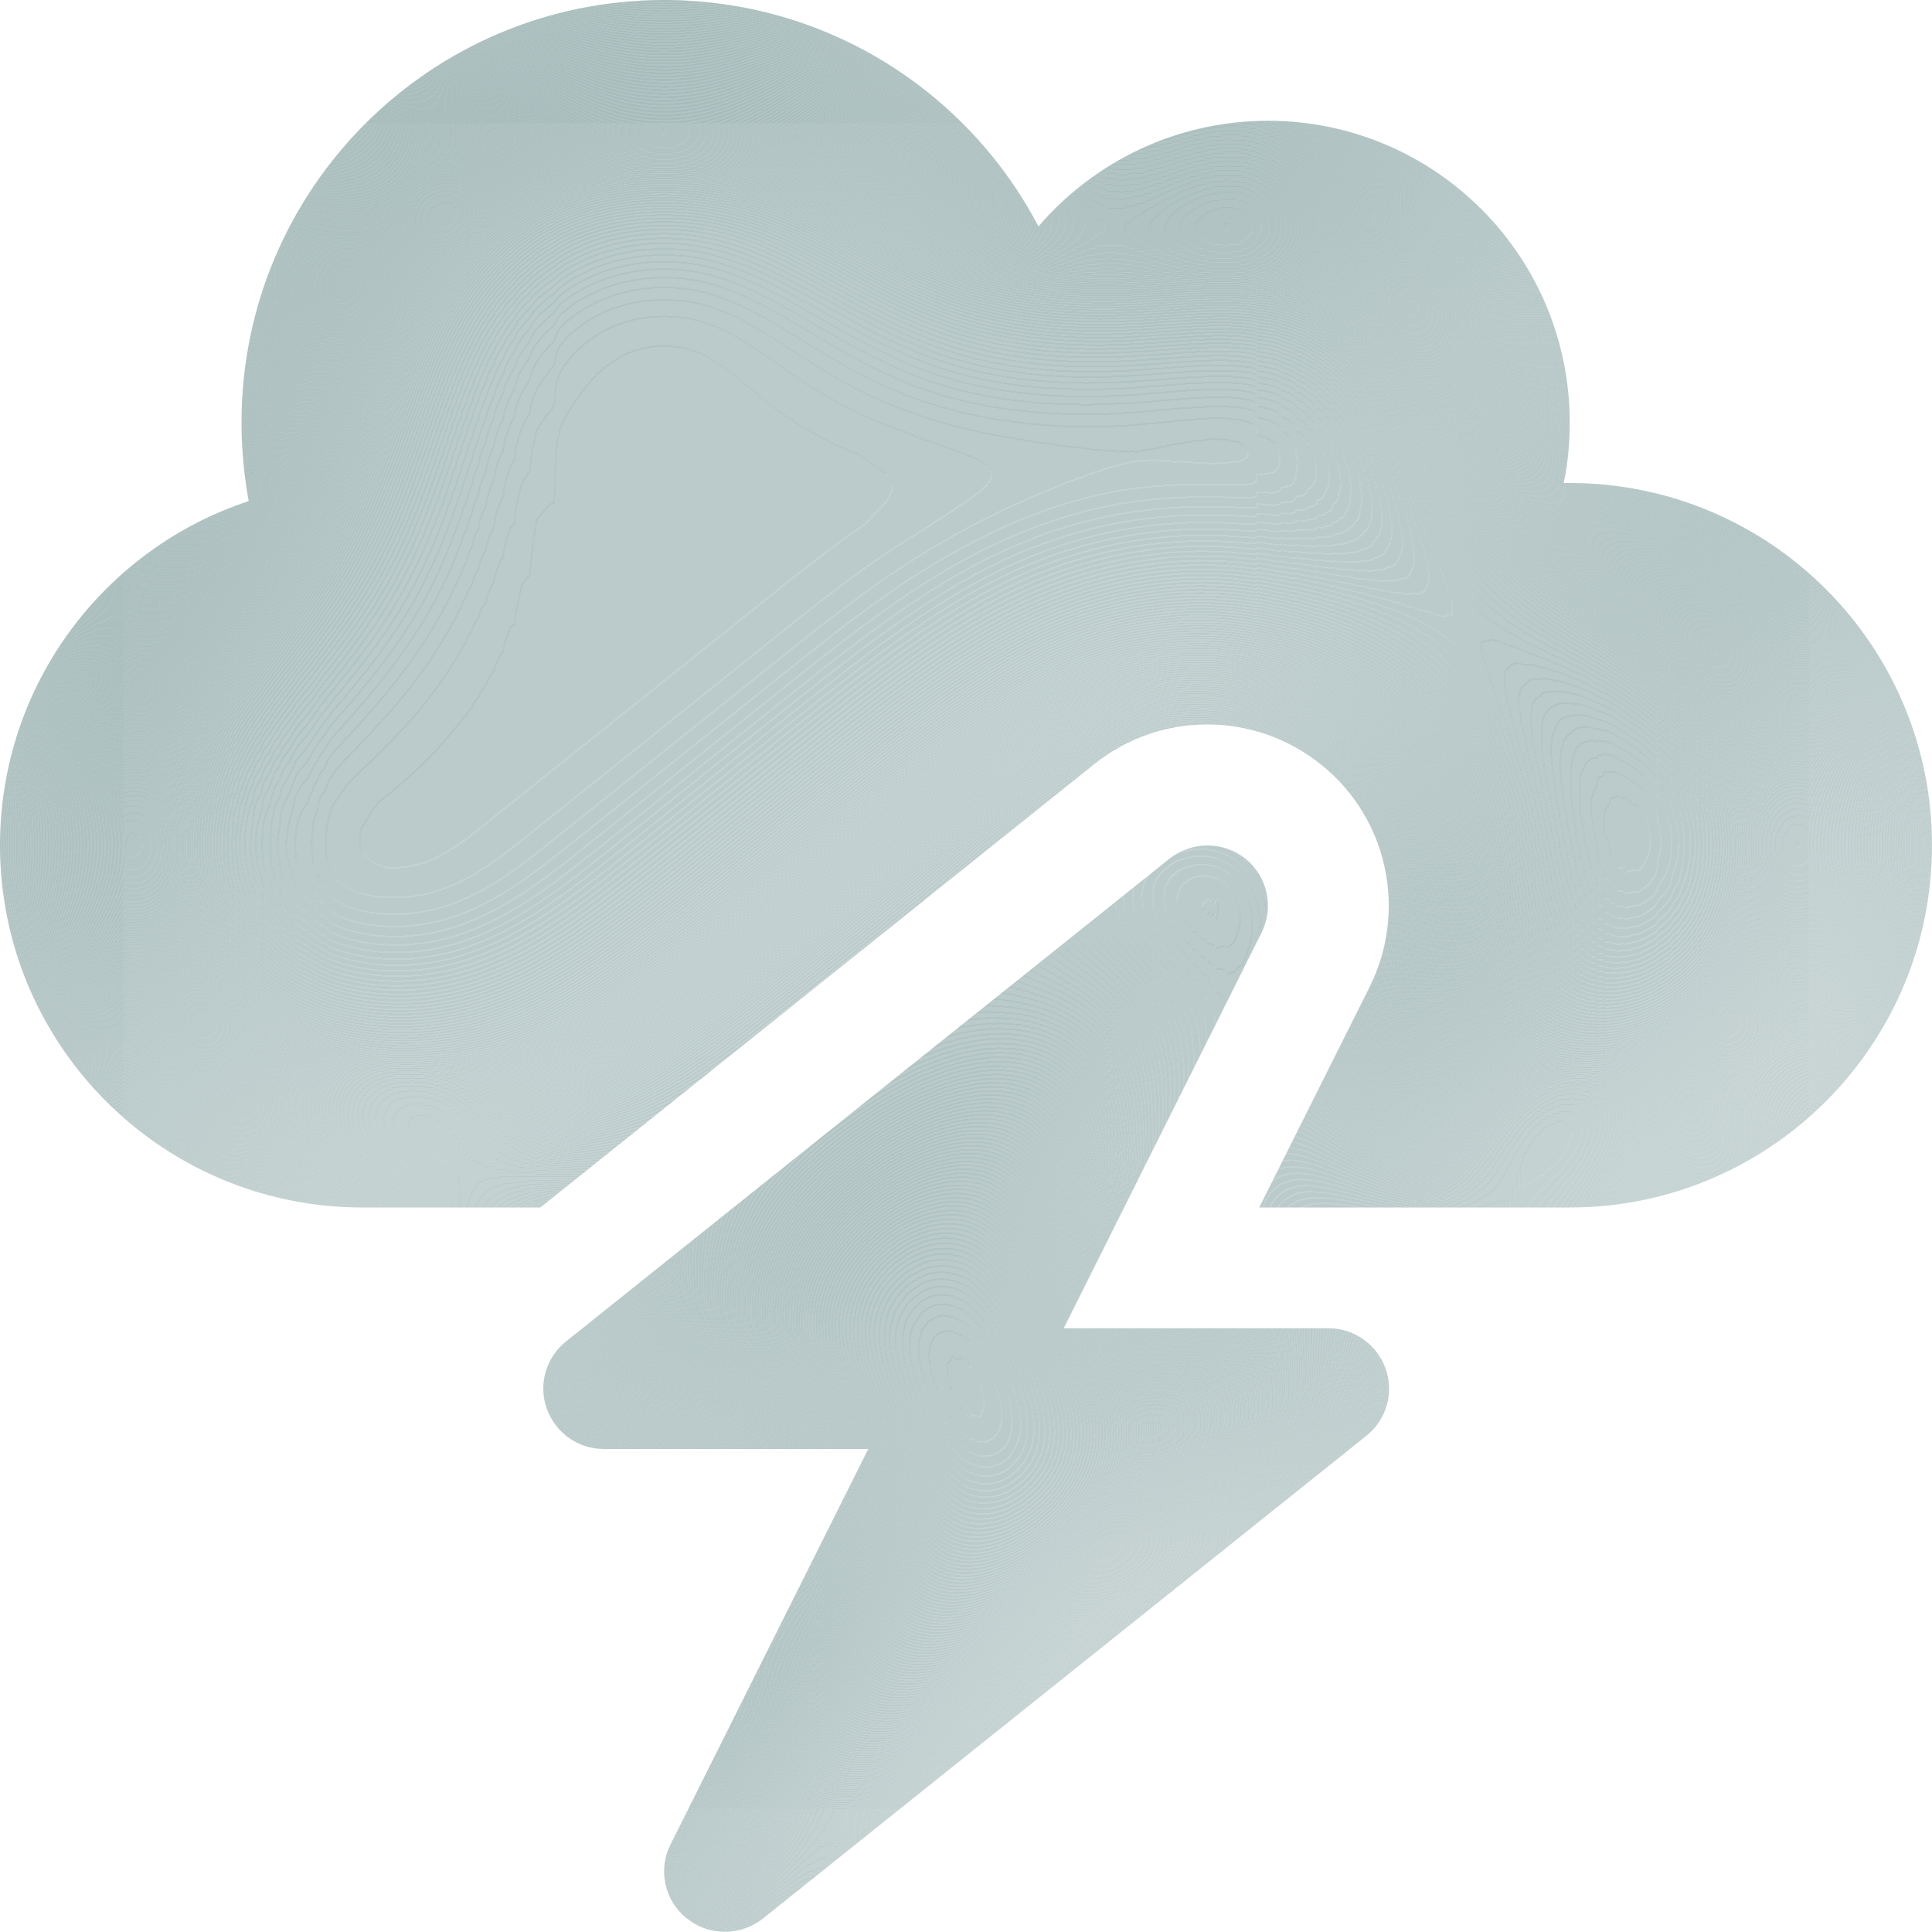
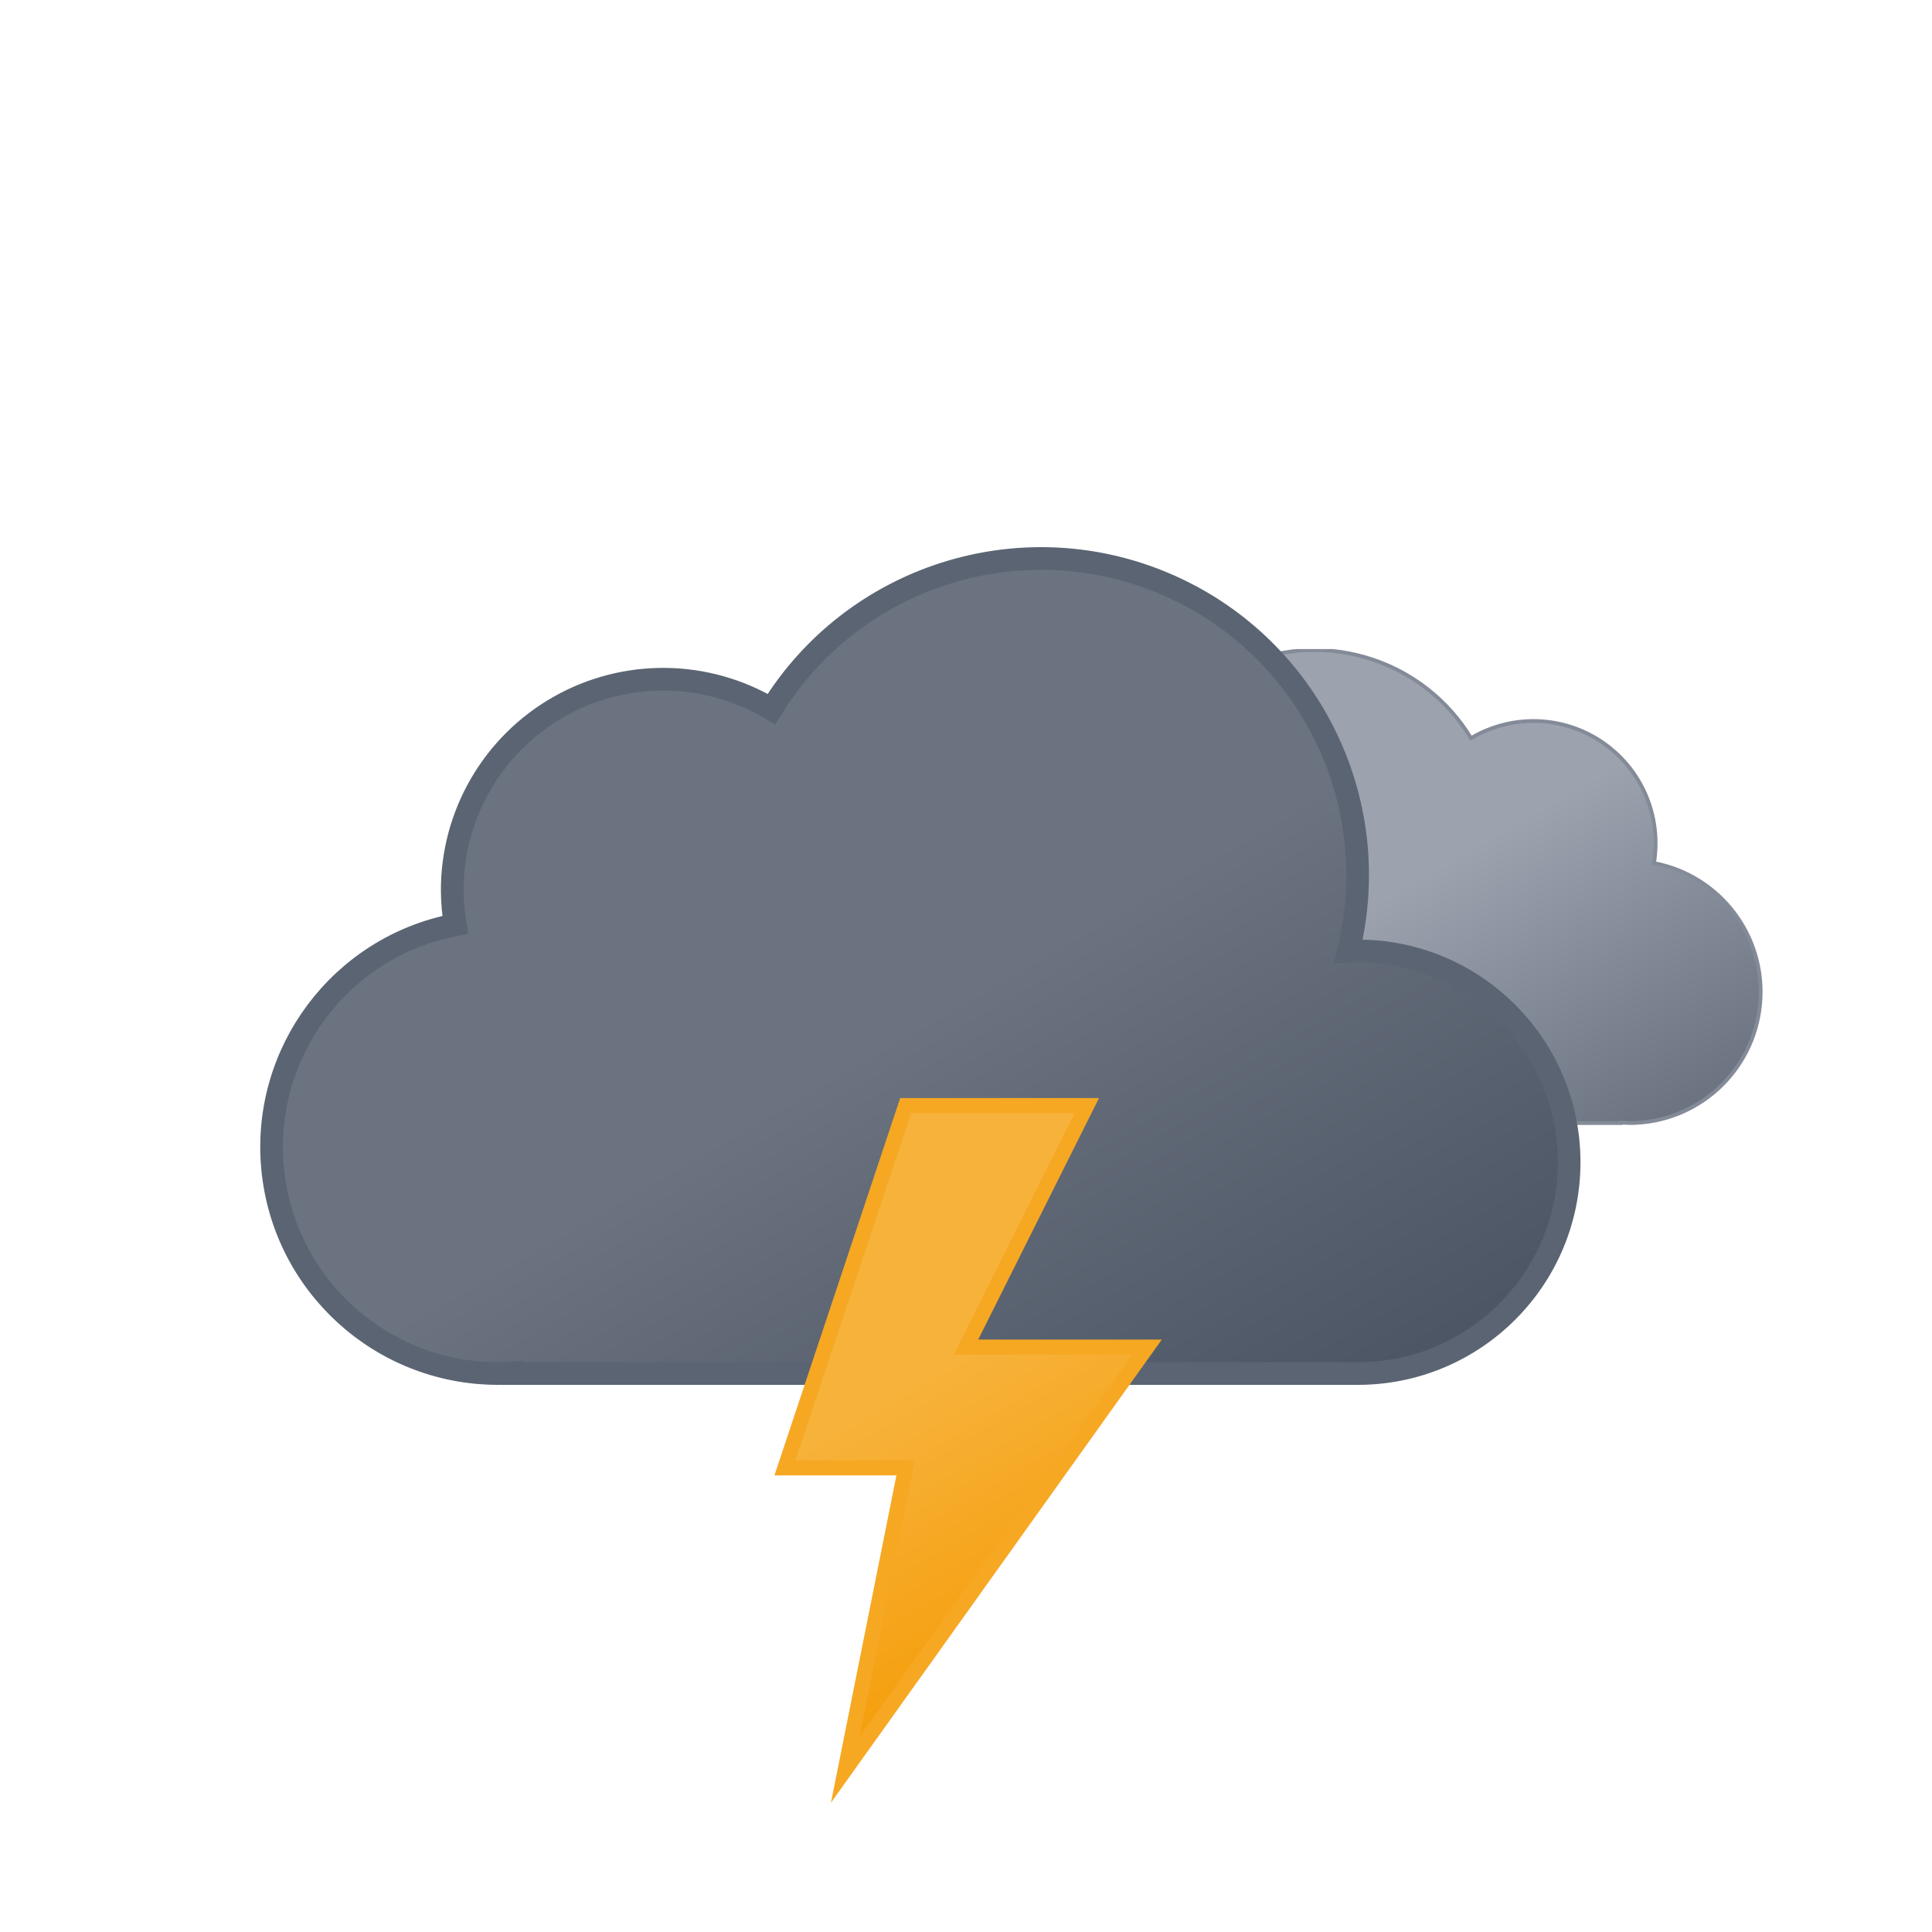
- <svg xmlns="http://www.w3.org/2000/svg" fill="hsl(200, 100%, 20%)" viewBox="0 0 512 512" version="1.1" id="svg35775" xml:space="preserve">
-   <defs id="defs35779">
-     <filter style="color-interpolation-filters:sRGB;" id="filter2744" x="-0.466" y="-0.467" width="1.945" height="1.945">
-       <feColorMatrix values="0 0 0 0 0 0 0 0 0 0 0 0 0 0 0 0.21 0.72 0.07 0 0" result="result1" id="feColorMatrix2716" />
-       <feColorMatrix values="1 0 0 0 0 0 1 0 0 0 0 0 1 0 0 0 0 0 2 0" result="result9" id="feColorMatrix2718" />
-       <feComposite in2="result9" in="SourceGraphic" operator="in" result="result4" id="feComposite2720" />
-       <feFlood result="result2" flood-color="rgb(0,0,0)" id="feFlood2722" />
-       <feComposite in2="result9" operator="in" result="result10" id="feComposite2724" />
-       <feComposite in2="result4" operator="atop" id="feComposite2726" />
-       <feGaussianBlur stdDeviation="96.514" result="result8" id="feGaussianBlur2728" />
-       <feOffset dx="3" dy="3" result="result3" in="result8" id="feOffset2730" />
-       <feFlood flood-opacity="1" flood-color="rgb(219,173,62)" result="result5" id="feFlood2732" />
-       <feMerge result="result6" id="feMerge2740">
-         <feMergeNode in="result5" id="feMergeNode2734" />
-         <feMergeNode in="result3" id="feMergeNode2736" />
-         <feMergeNode in="result4" id="feMergeNode2738" />
-       </feMerge>
-       <feComposite in2="SourceGraphic" operator="in" result="fbSourceGraphic" id="feComposite2742" />
-       <feColorMatrix result="fbSourceGraphicAlpha" in="fbSourceGraphic" values="0 0 0 -1 0 0 0 0 -1 0 0 0 0 -1 0 0 0 0 1 0" id="feColorMatrix2754" />
-       <feOffset id="feOffset2756" dy="3" dx="3" in="fbSourceGraphic" />
-       <feGaussianBlur id="feGaussianBlur2758" stdDeviation="3" result="blur" />
-       <feFlood id="feFlood2760" flood-color="rgb(0,0,0)" flood-opacity="1" result="flood" />
-       <feComposite in2="fbSourceGraphic" id="feComposite2762" in="flood" operator="in" result="composite" />
-       <feBlend in2="composite" id="feBlend2764" in="blur" mode="normal" />
-     </filter>
-     <filter style="color-interpolation-filters:sRGB;" id="filter1976" x="-0.026" y="-0.038" width="1.052" height="1.075">
-       <feColorMatrix type="saturate" in="SourceGraphic" result="result1" id="feColorMatrix1966" values="0.489" />
-       <feGaussianBlur stdDeviation="34.594" in="SourceAlpha" id="feGaussianBlur1968" />
-       <feSpecularLighting specularExponent="8" specularConstant="3.915" surfaceScale="3.285" id="feSpecularLighting1972">
-         <feDistantLight azimuth="58" elevation="17" id="feDistantLight1970" />
-       </feSpecularLighting>
-       <feComposite in2="result1" operator="atop" id="feComposite1974" />
-     </filter>
+ <svg xmlns="http://www.w3.org/2000/svg" xmlns:xlink="http://www.w3.org/1999/xlink" viewBox="0 0 512 512">
+   <defs>
+     <linearGradient id="a" x1="52.74" y1="9.62" x2="133.36" y2="149.27" gradientUnits="userSpaceOnUse">
+       <stop offset="0" stop-color="#9ca3af" />
+       <stop offset="0.45" stop-color="#9ca3af" />
+       <stop offset="1" stop-color="#6b7280" />
+     </linearGradient>
+     <linearGradient id="b" x1="99.45" y1="30.68" x2="232.64" y2="261.37" gradientUnits="userSpaceOnUse">
+       <stop offset="0" stop-color="#6b7280" />
+       <stop offset="0.45" stop-color="#6b7280" />
+       <stop offset="1" stop-color="#4b5563" />
+     </linearGradient>
+     <linearGradient id="c" x1="8.67" y1="17.07" x2="80.88" y2="142.14" gradientUnits="userSpaceOnUse">
+       <stop offset="0" stop-color="#f7b23b" />
+       <stop offset="0.45" stop-color="#f7b23b" />
+       <stop offset="1" stop-color="#f59e0b" />
+     </linearGradient>
+     <symbol id="e" viewBox="0 0 200.26 126.12">
+       <path d="M.5,93.18a32.44,32.44,0,0,0,32.44,32.44H162.69v-.12c.77,0,1.53.12,2.31.12a34.75,34.75,0,0,0,6.49-68.89A32.38,32.38,0,0,0,123,23.62,48.58,48.58,0,0,0,34.4,60.81c-.49,0-1-.07-1.46-.07A32.44,32.44,0,0,0,.5,93.18Z" stroke="#848b98" stroke-miterlimit="10" fill="url(#a)" />
+     </symbol>
+     <symbol id="f" viewBox="0 0 350 222">
+       <path d="M291,107c-.85,0-1.68.09-2.53.13A83.9,83.9,0,0,0,135.6,42.92,55.91,55.91,0,0,0,51,91a56.56,56.56,0,0,0,.8,9.08A60,60,0,0,0,63,219c1.35,0,2.67-.11,4-.2v.2H291a56,56,0,0,0,0-112Z" stroke="#5b6472" stroke-miterlimit="10" stroke-width="6" fill="url(#b)" />
+     </symbol>
+     <symbol id="d" viewBox="0 0 398 222" overflow="visible">
+       <use width="200.26" height="126.12" transform="translate(198 27)" xlink:href="#e">
+         <animateTransform attributeName="transform" additive="sum" type="translate" values="-9 0; 9 0; -9 0" dur="6s" repeatCount="indefinite" />
+       </use>
+       <use width="350" height="222" xlink:href="#f">
+         <animateTransform attributeName="transform" additive="sum" type="translate" values="-18 0; 18 0; -18 0" dur="6s" repeatCount="indefinite" />
+       </use>
+     </symbol>
+     <symbol id="g" viewBox="0 0 102.66 186.75">
+       <polygon points="34.77 2 2.77 98 34.77 98 18.77 178 98.78 66 50.77 66 82.78 2 34.77 2" stroke="#f6a823" stroke-miterlimit="10" stroke-width="4" fill="url(#c)">
+         <animate id="x1" attributeName="opacity" values="1; 1; 0; 1; 0; 1; 0; 1" begin="0s; x1.end+.67s" dur="1.33s" keyTimes="0; .38; .5; .63; .75; .86; .94; 1" />
+       </polygon>
+     </symbol>
  </defs>
-   <path d="M0 224c0 53 43 96 96 96h47.2L290 202.5c17.6-14.1 42.6-14 60.2 .2s22.8 38.6 12.8 58.8L333.7 320H352h64c53 0 96-43 96-96s-43-96-96-96c-.5 0-1.1 0-1.6 0c1.1-5.2 1.6-10.5 1.6-16c0-44.2-35.8-80-80-80c-24.3 0-46.1 10.9-60.8 28C256.5 24.3 219.1 0 176 0C114.1 0 64 50.1 64 112c0 7.1 .7 14.1 1.9 20.8C27.6 145.4 0 181.5 0 224zm330.1 3.6c-5.8-4.7-14.2-4.7-20.1-.1l-160 128c-5.3 4.2-7.4 11.4-5.1 17.8s8.3 10.7 15.1 10.7h70.1L177.7 488.8c-3.4 6.7-1.6 14.9 4.3 19.6s14.2 4.7 20.1 .1l160-128c5.3-4.2 7.4-11.4 5.1-17.8s-8.3-10.7-15.1-10.7H281.9l52.4-104.8c3.4-6.7 1.6-14.9-4.2-19.6z" id="path35773" style="fill:#006464;fill-opacity:1;filter:url(#filter1976)" />
+   <use width="398" height="222" transform="translate(68.84 145)" xlink:href="#d" />
+   <use width="102.66" height="186.74" transform="translate(205.23 291)" xlink:href="#g" />
</svg>
